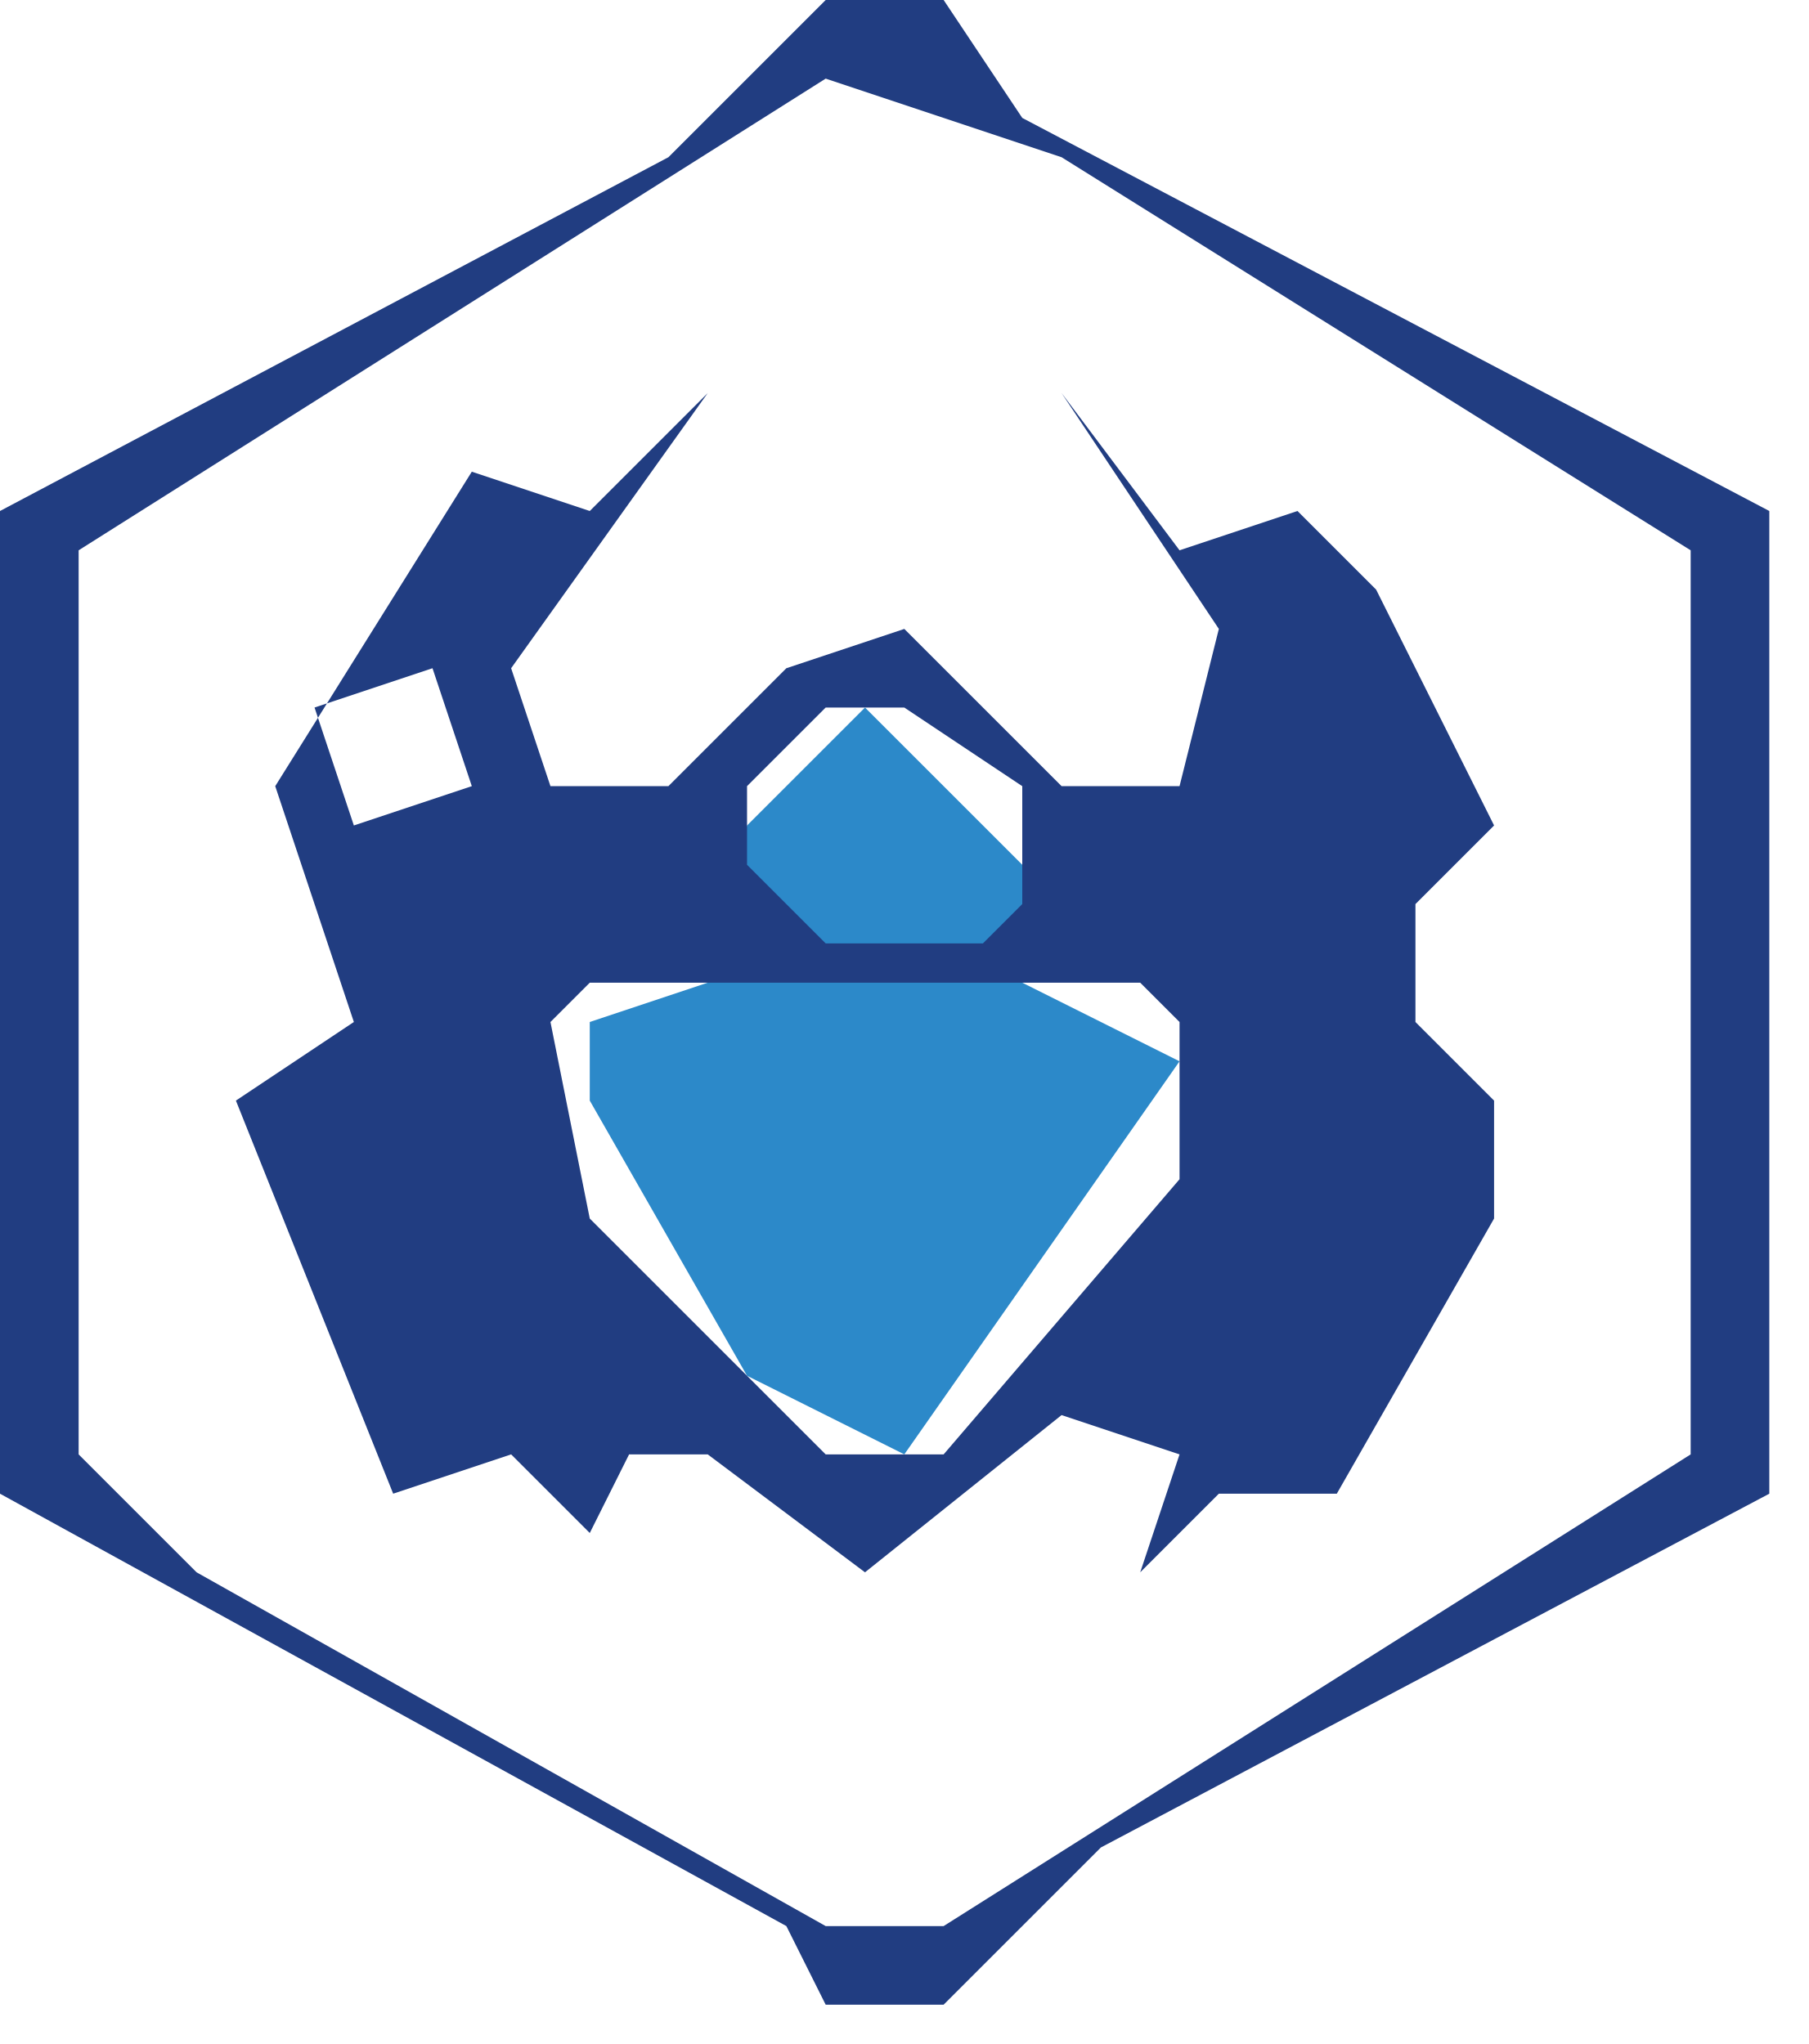
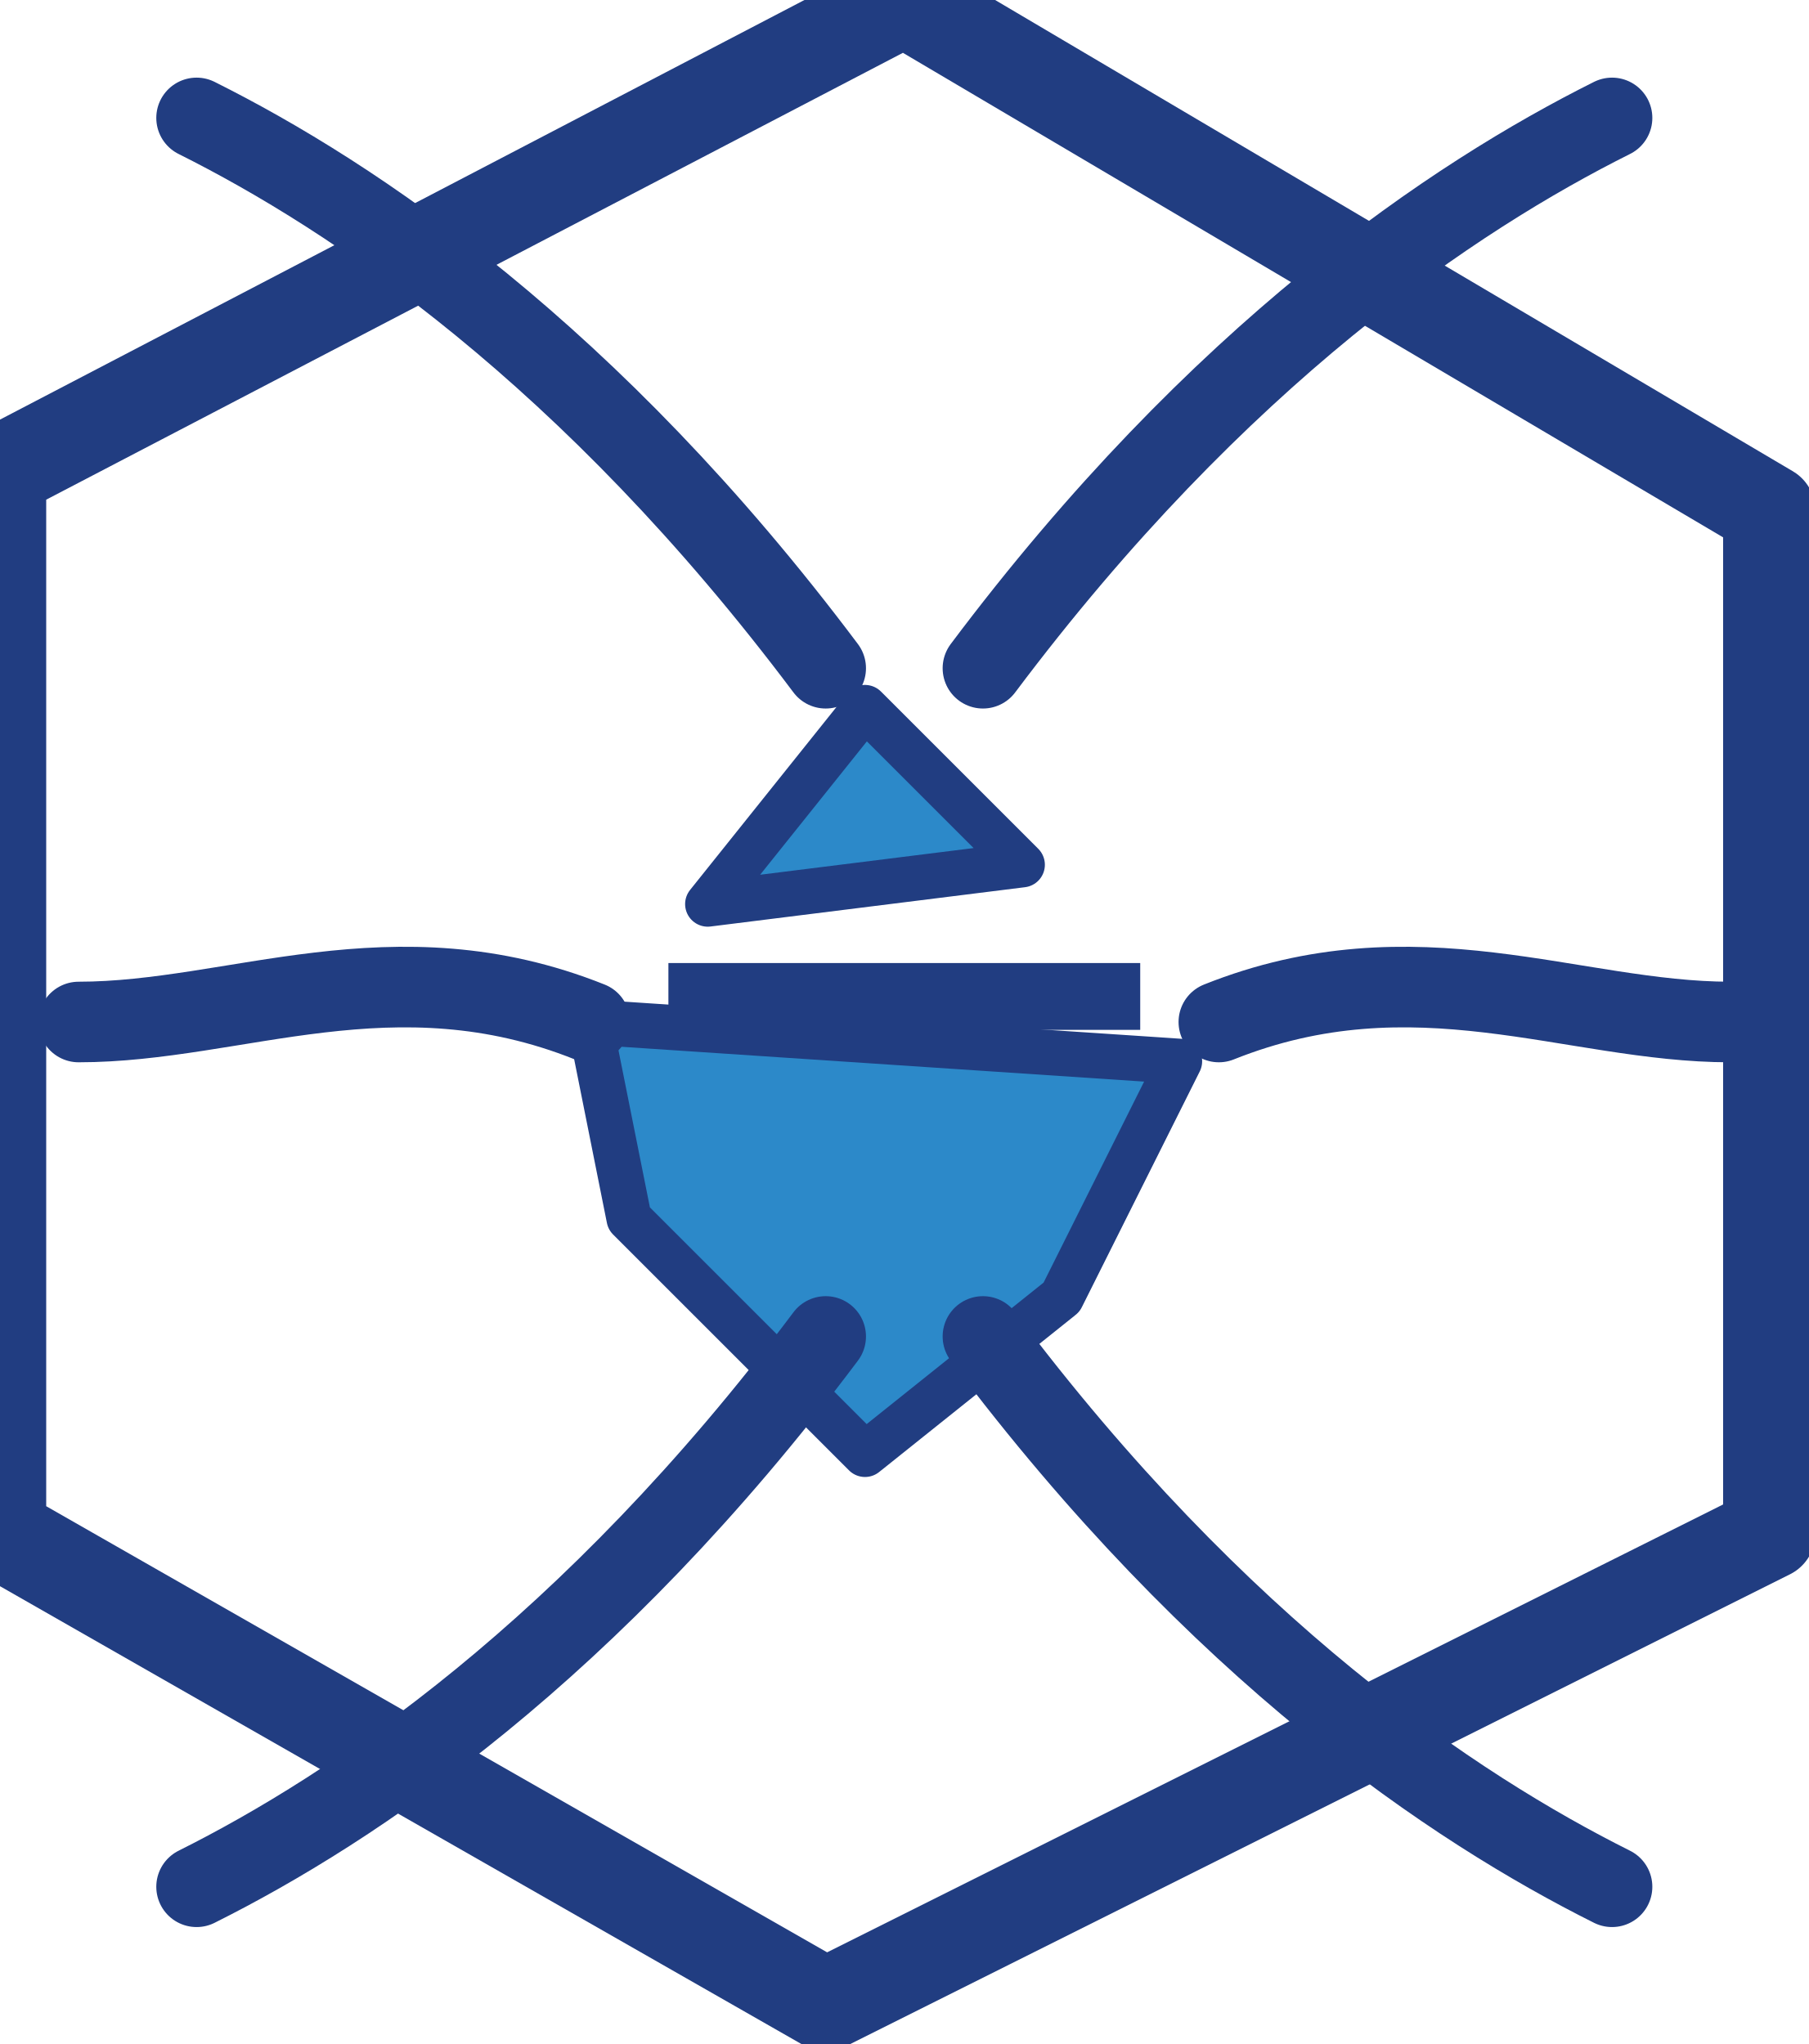
<svg xmlns="http://www.w3.org/2000/svg" viewBox="0 0 46 52" width="46" height="52" role="img" aria-hidden="true">
-   <path fill="#2c89c9" d="M22.00 18.00L19.00 21.00L18.00 25.00L15.00 26.00L15.00 28.00L19.00 35.00L23.00 37.00L30.00 27.00L26.00 25.00L26.00 22.00Z" />
-   <path fill="#213d81" fill-rule="evenodd" d="M21.00 0.00L17.00 4.00L0.00 13.00L0.00 38.00L20.00 49.00L21.00 51.00L24.00 51.00L28.00 47.00L45.00 38.00L45.00 13.00L26.00 3.00L24.00 0.00Z M21.00 2.00L27.00 4.00L43.00 14.00L43.00 37.00L24.00 49.00L21.00 49.00L5.00 40.00L2.00 37.00L2.00 14.00Z M12.00 12.00L7.00 20.00L9.00 26.00L6.00 28.00L10.00 38.00L13.00 37.00L15.00 39.00L16.00 37.00L18.00 37.00L22.00 40.00L27.00 36.00L30.00 37.00L29.00 40.00L31.00 38.00L34.00 38.00L38.00 31.00L38.00 28.00L36.00 26.00L36.00 23.00L38.00 21.00L35.00 15.00L33.00 13.00L30.00 14.00L27.00 10.00L31.00 16.00L30.00 20.00L27.00 20.00L23.00 16.00L20.00 17.00L17.00 20.00L14.00 20.00L13.00 17.00L18.00 10.00L15.00 13.00Z M14.00 26.00L15.00 25.00L29.00 25.00L30.00 26.00L30.00 30.00L24.00 37.00L21.00 37.00L15.00 31.00Z M19.00 20.00L21.00 18.00L23.00 18.00L26.00 20.00L26.00 23.00L25.00 24.00L21.00 24.00L19.00 22.00Z M8.00 18.00L11.00 17.00L12.00 20.00L9.00 21.00Z" />
+   <polygon fill="none" stroke="#213d81" stroke-width="2.35" stroke-linejoin="round" stroke-linecap="round" points="23,0 45,13 45,39 21,51 0,39 0,12" />
+   <path fill="#2c89c9" stroke="#213d81" stroke-width="1.15" stroke-linejoin="round" d="M15,26 L16,31 L22,37 L27,33 L30,27 Z" />
+   <path fill="#2c89c9" stroke="#213d81" stroke-width="1.15" stroke-linejoin="round" d="M26,22 L22,18 L18,23 Z" />
+   <path fill="#213d81" d="M17,24.5 L29,24.5 L29,26.2 L17,26.2 Z" />
+   <g fill="none" stroke="#213d81" stroke-width="2.05" stroke-linecap="round" stroke-linejoin="round">
+     <path d="M25,17 C31,9 37,5 41,3" />
+     <path d="M31,26 C36,24 40,26 44,26" />
+     <path d="M25,34 C31,42 37,46 41,48" />
+   </g>
+   <g transform="translate(46,0) scale(-1,1)">
+     <g fill="none" stroke="#213d81" stroke-width="2.05" stroke-linecap="round" stroke-linejoin="round">
+       <path d="M25,17 C31,9 37,5 41,3" />
+       <path d="M31,26 C36,24 40,26 44,26" />
+       <path d="M25,34 C31,42 37,46 41,48" />
+     </g>
+   </g>
</svg>
